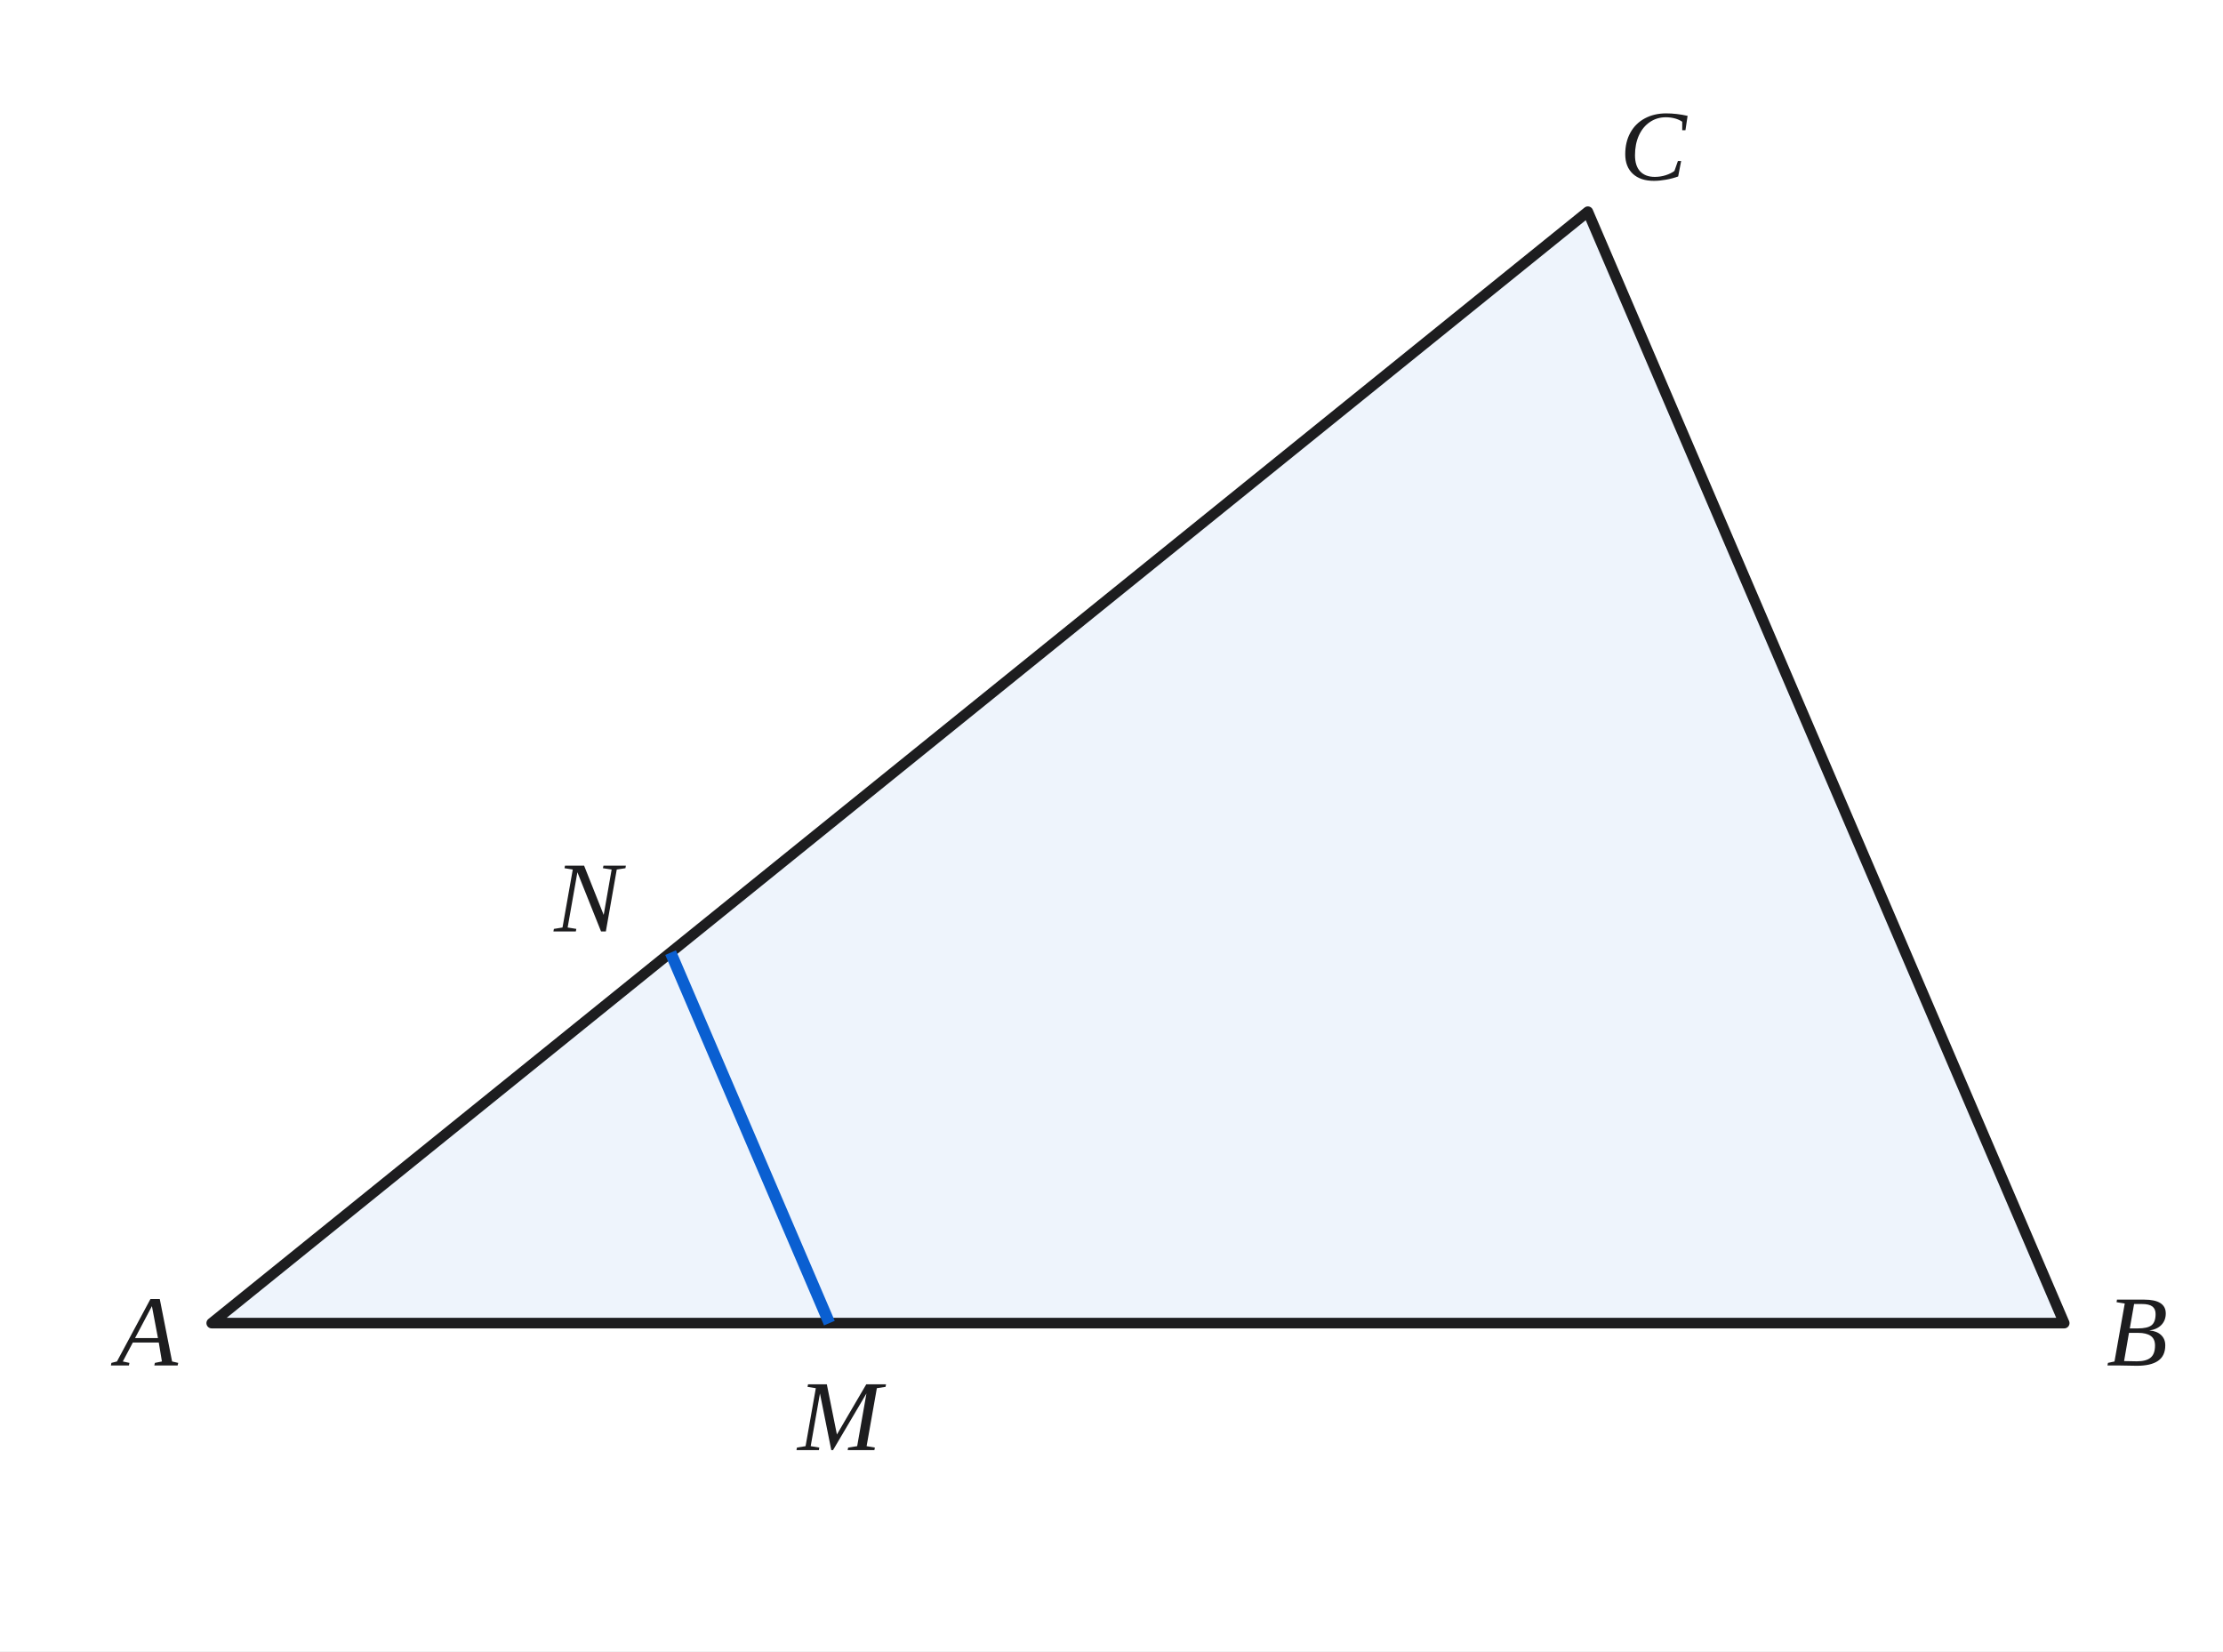
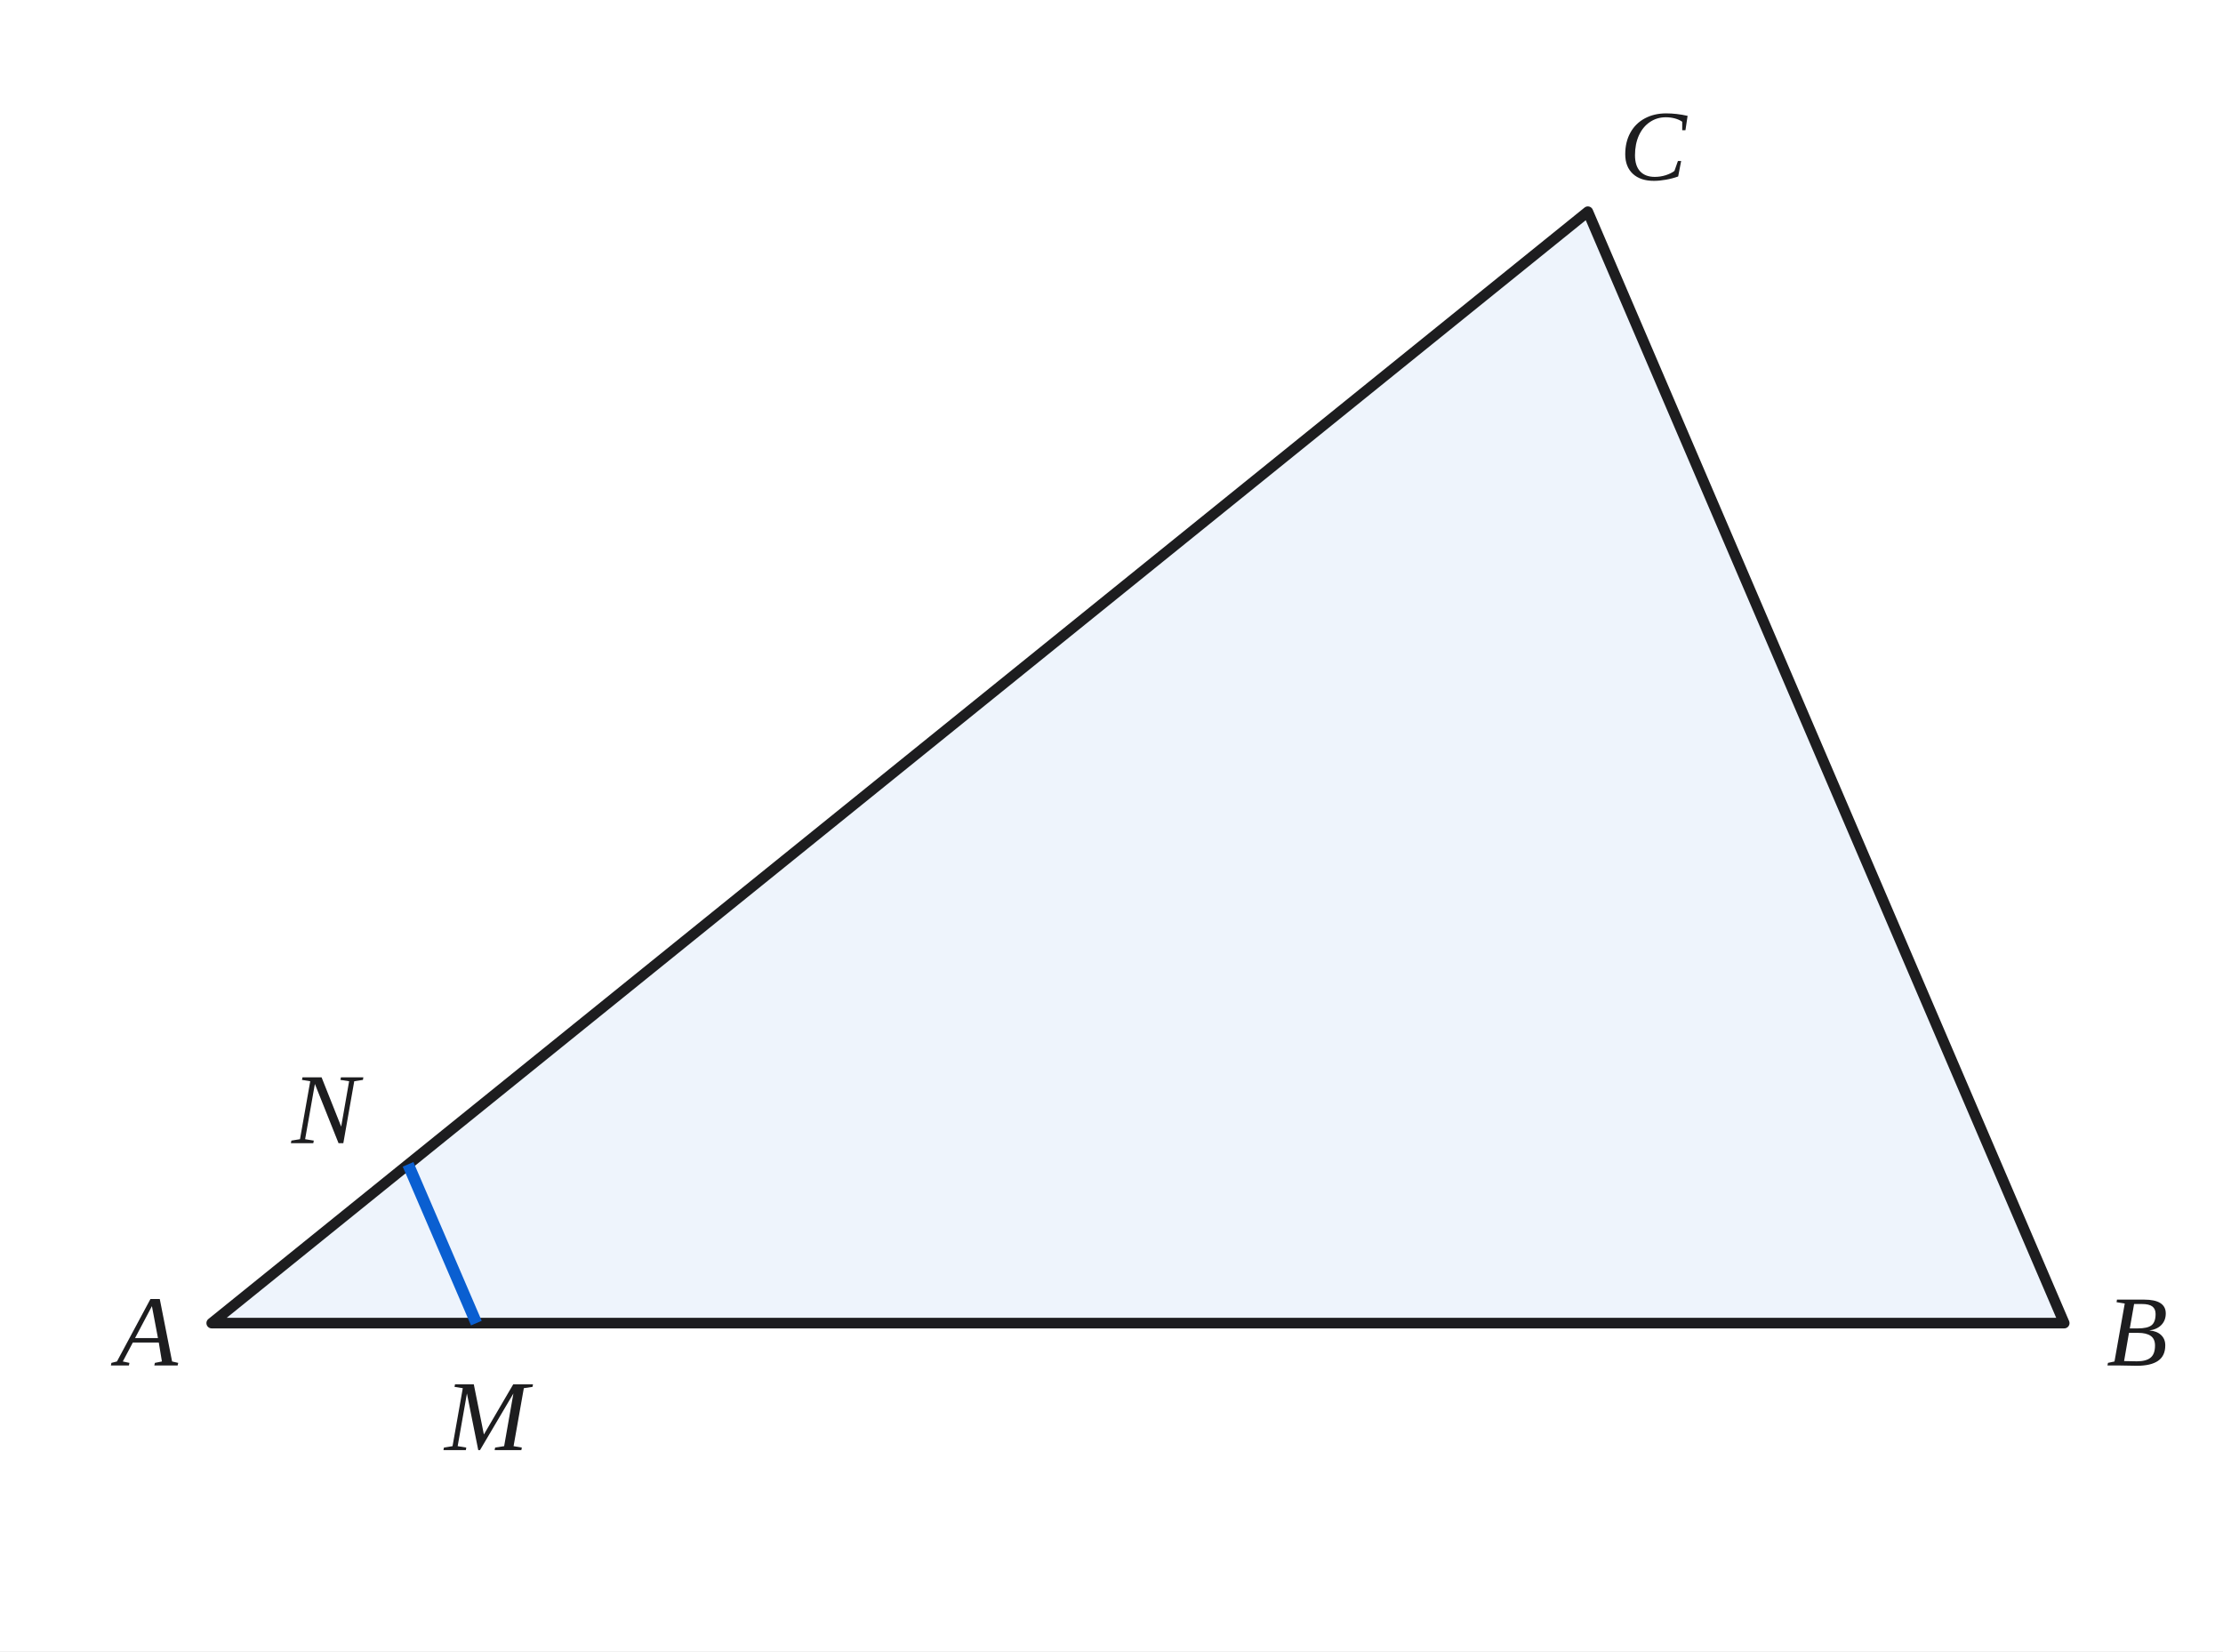
<svg xmlns="http://www.w3.org/2000/svg" viewBox="0 0 420 312" width="420" height="312">
  <rect width="100%" height="100%" fill="#fff" />
  <path d="M40 250L390 250L300 40Z" fill="#eef4fc" stroke="#1d1d1f" stroke-width="2" stroke-linejoin="round" />
-   <path d="M156.7 250.0L126.7 180.0" stroke="#0a5fd1" stroke-width="2.2" />
+   <path d="M90.0 250.0L77.1 220.0" stroke="#0a5fd1" stroke-width="2.2" />
  <text x="22.0" y="258.0" font-family="Georgia, Times New Roman, serif" font-style="italic" font-size="19" fill="#1d1d1f">A</text>
  <text x="398.0" y="258.0" font-family="Georgia, Times New Roman, serif" font-style="italic" font-size="19" fill="#1d1d1f">B</text>
  <text x="306.0" y="34.0" font-family="Georgia, Times New Roman, serif" font-style="italic" font-size="19" fill="#1d1d1f">C</text>
-   <text x="150.7" y="274.0" font-family="Georgia, Times New Roman, serif" font-style="italic" font-size="19" fill="#1d1d1f">M</text>
-   <text x="104.7" y="176.0" font-family="Georgia, Times New Roman, serif" font-style="italic" font-size="19" fill="#1d1d1f">N</text>
+   <text x="84.0" y="274.0" font-family="Georgia, Times New Roman, serif" font-style="italic" font-size="19" fill="#1d1d1f">M</text>
+   <text x="55.1" y="216.0" font-family="Georgia, Times New Roman, serif" font-style="italic" font-size="19" fill="#1d1d1f">N</text>
</svg>
